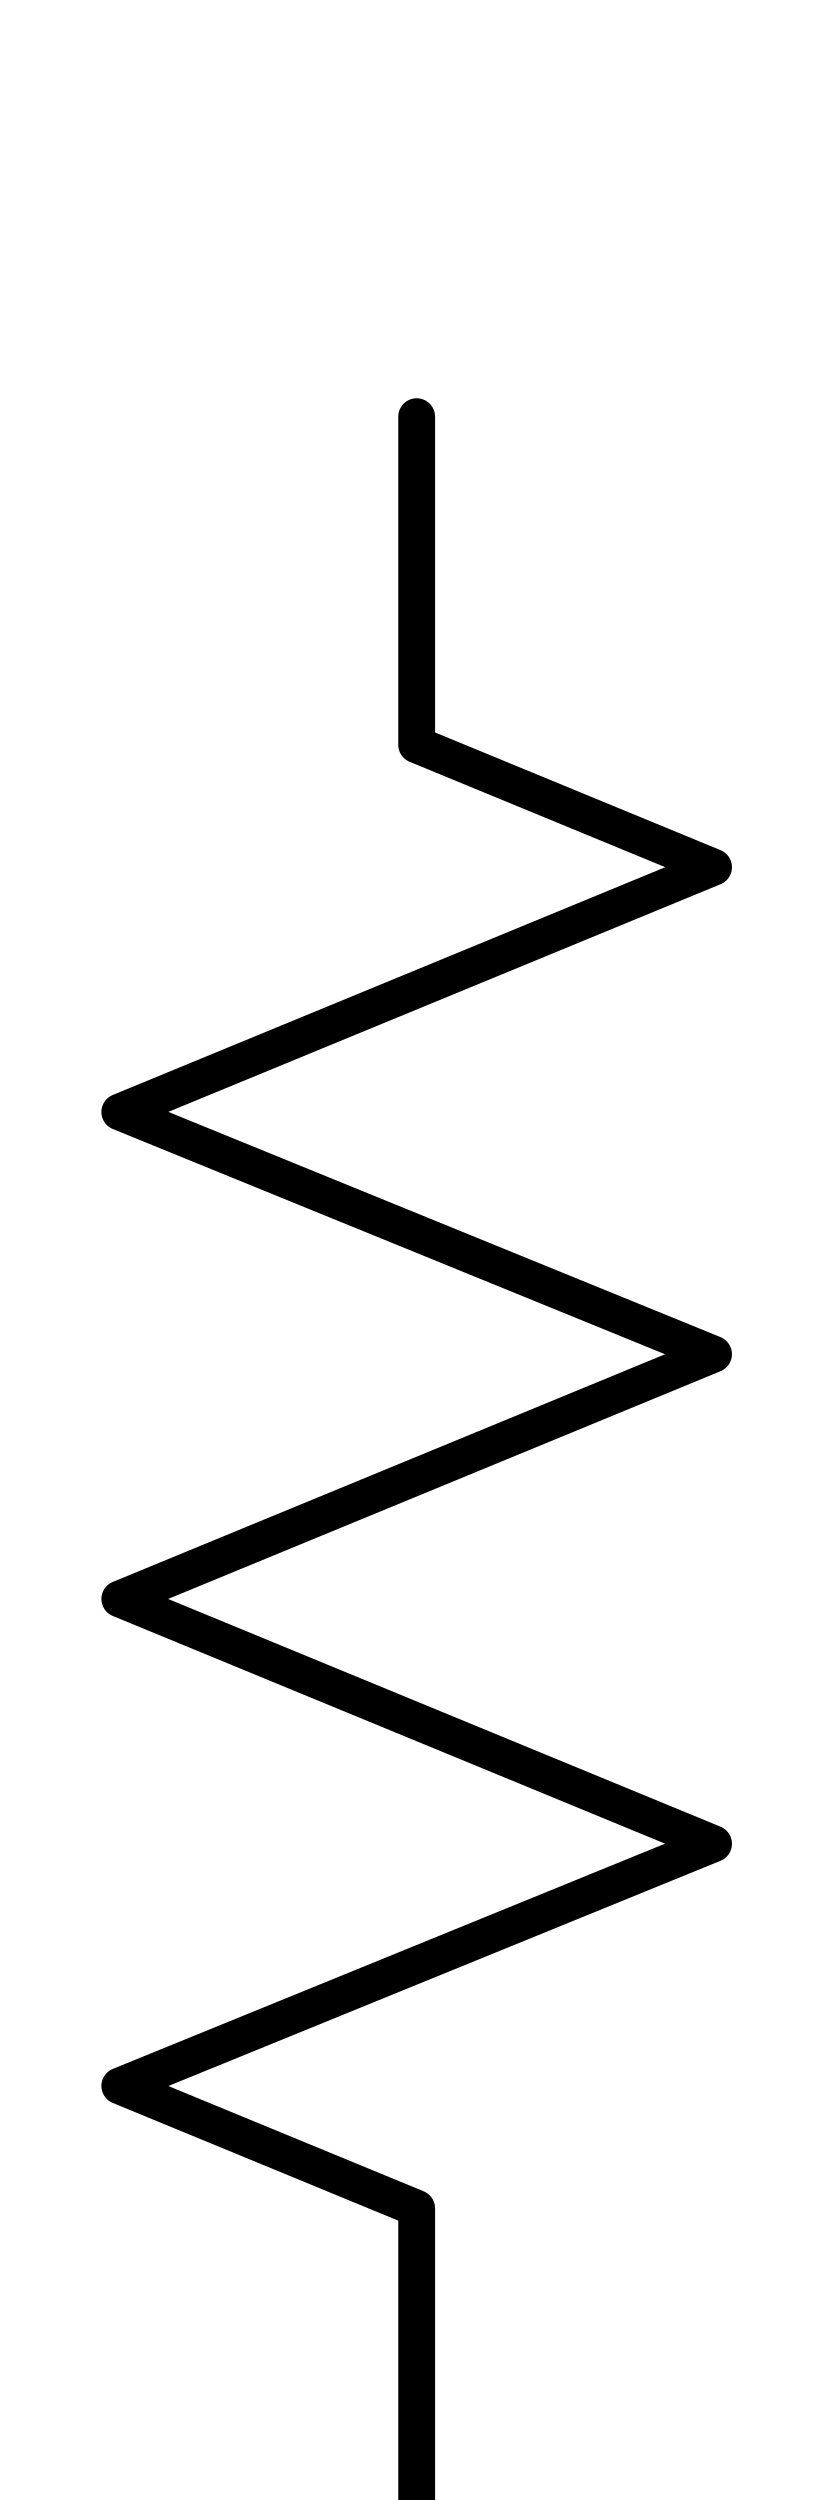
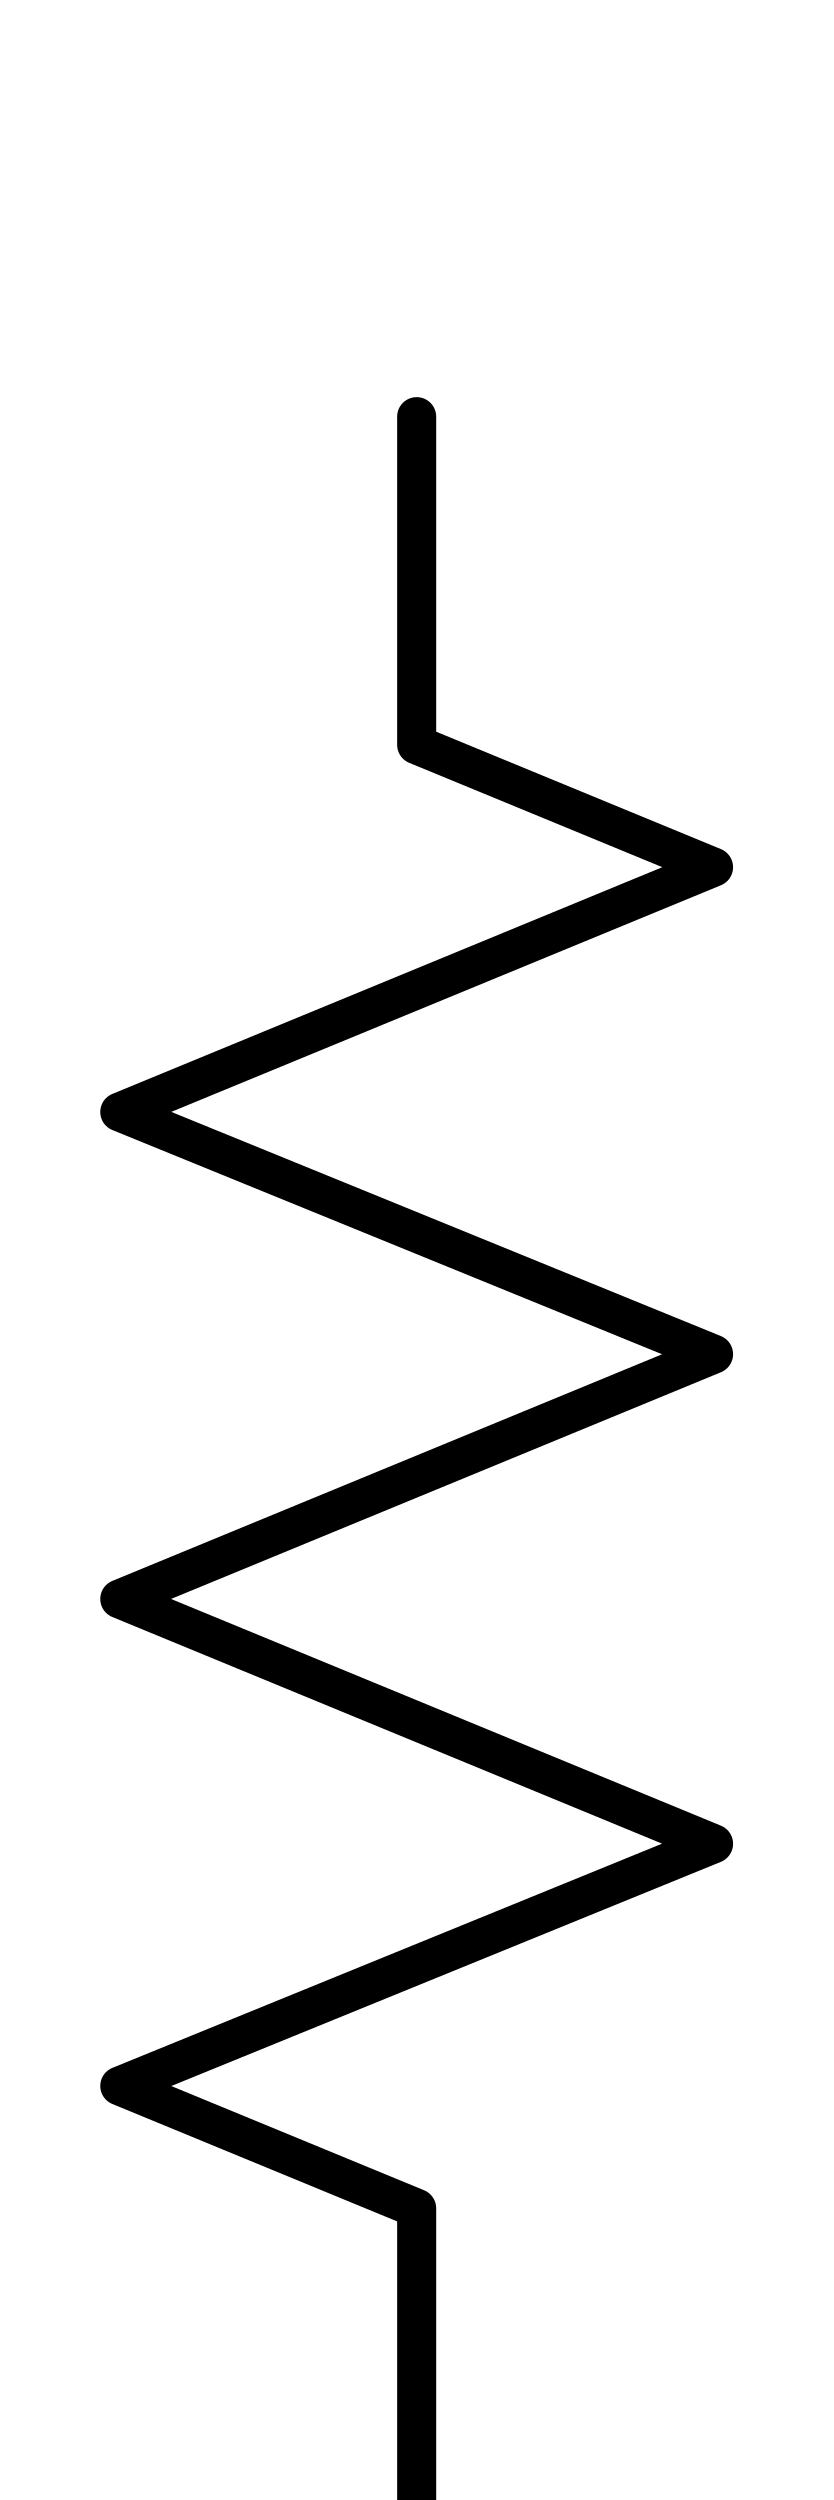
- <svg xmlns="http://www.w3.org/2000/svg" version="1.1" id="Layer_1" x="0px" y="0px" width="32px" height="96px" viewBox="0 0 32 96" style="enable-background:new 0 0 32 96;" xml:space="preserve">
+ <svg xmlns="http://www.w3.org/2000/svg" version="1.1" id="Layer_1" x="0px" y="0px" viewBox="0 0 32 96" style="enable-background:new 0 0 32 96;" xml:space="preserve">
  <style type="text/css">
- 	.st0{fill:none;stroke:#000000;stroke-width:1.414;stroke-linecap:round;stroke-linejoin:round;stroke-miterlimit:10;}
+ 	.st0{fill:none;stroke:#000000;stroke-width:1.5;stroke-linecap:round;stroke-linejoin:round;stroke-miterlimit:10;}
</style>
  <polyline class="st0" points="16,96 16,84.8 4.6,80.1 27.4,70.8 4.6,61.4 27.4,52 4.6,42.7 27.4,33.3 16,28.6 16,16 " />
</svg>
